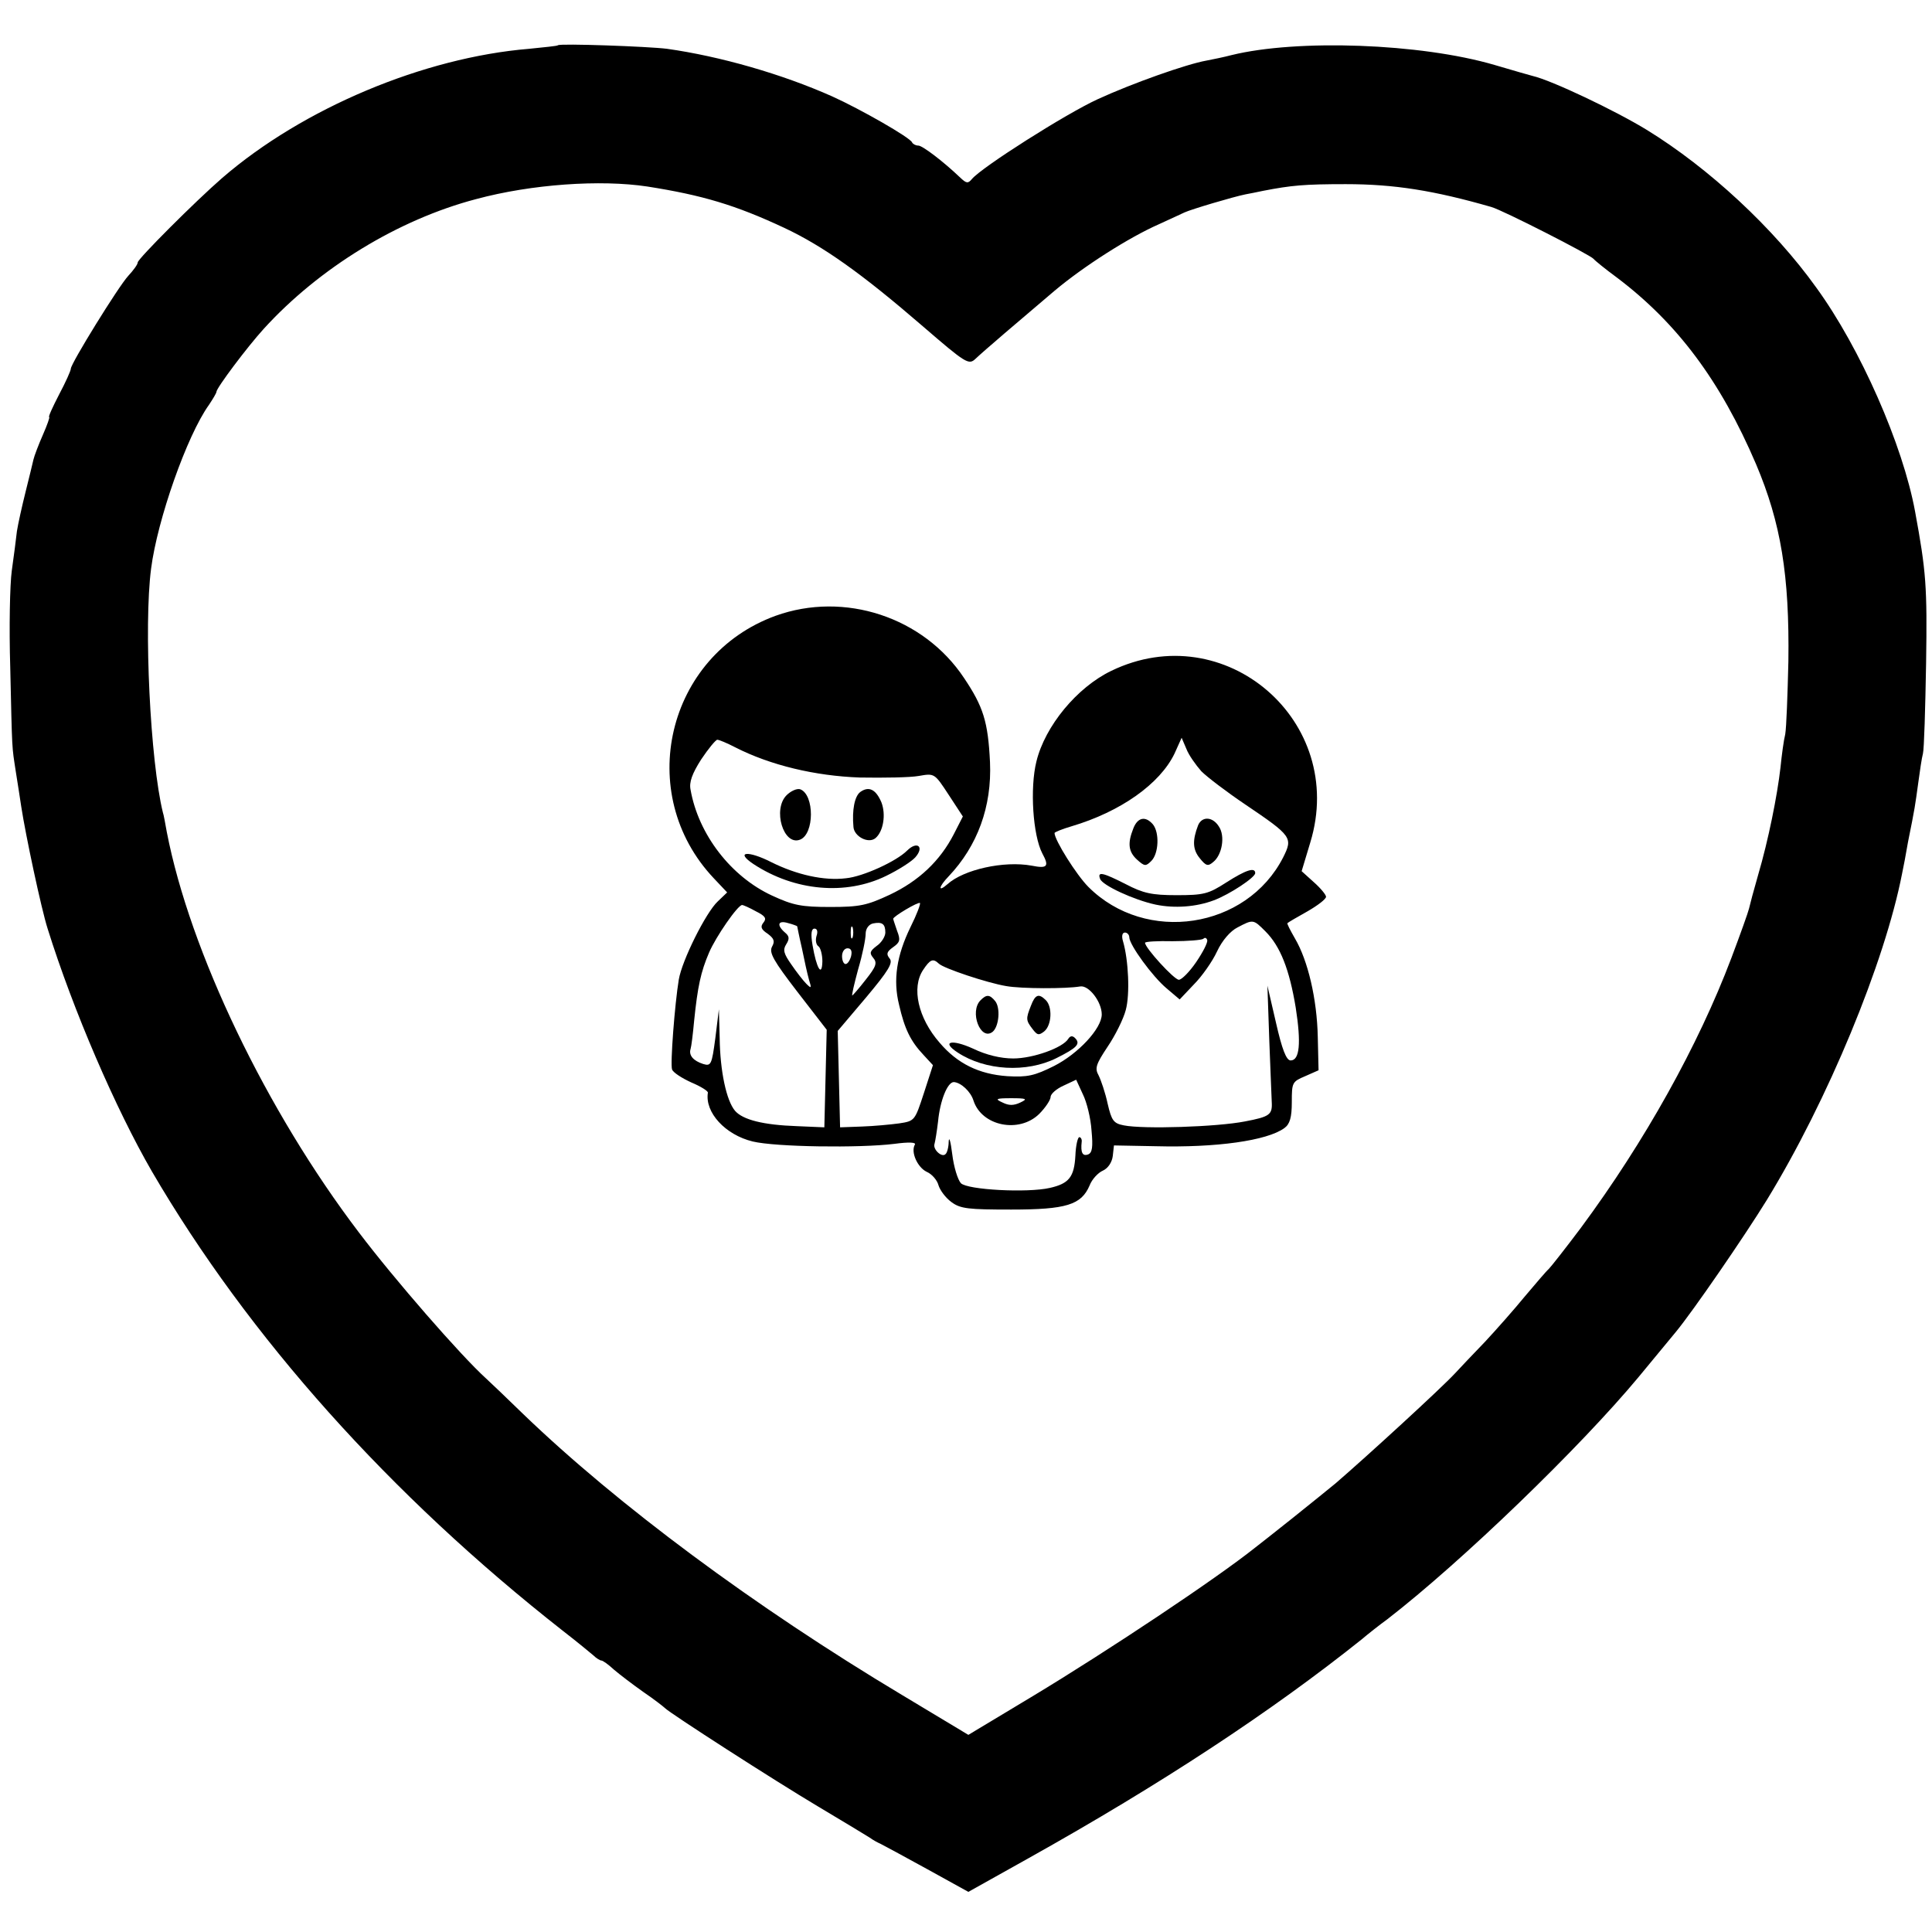
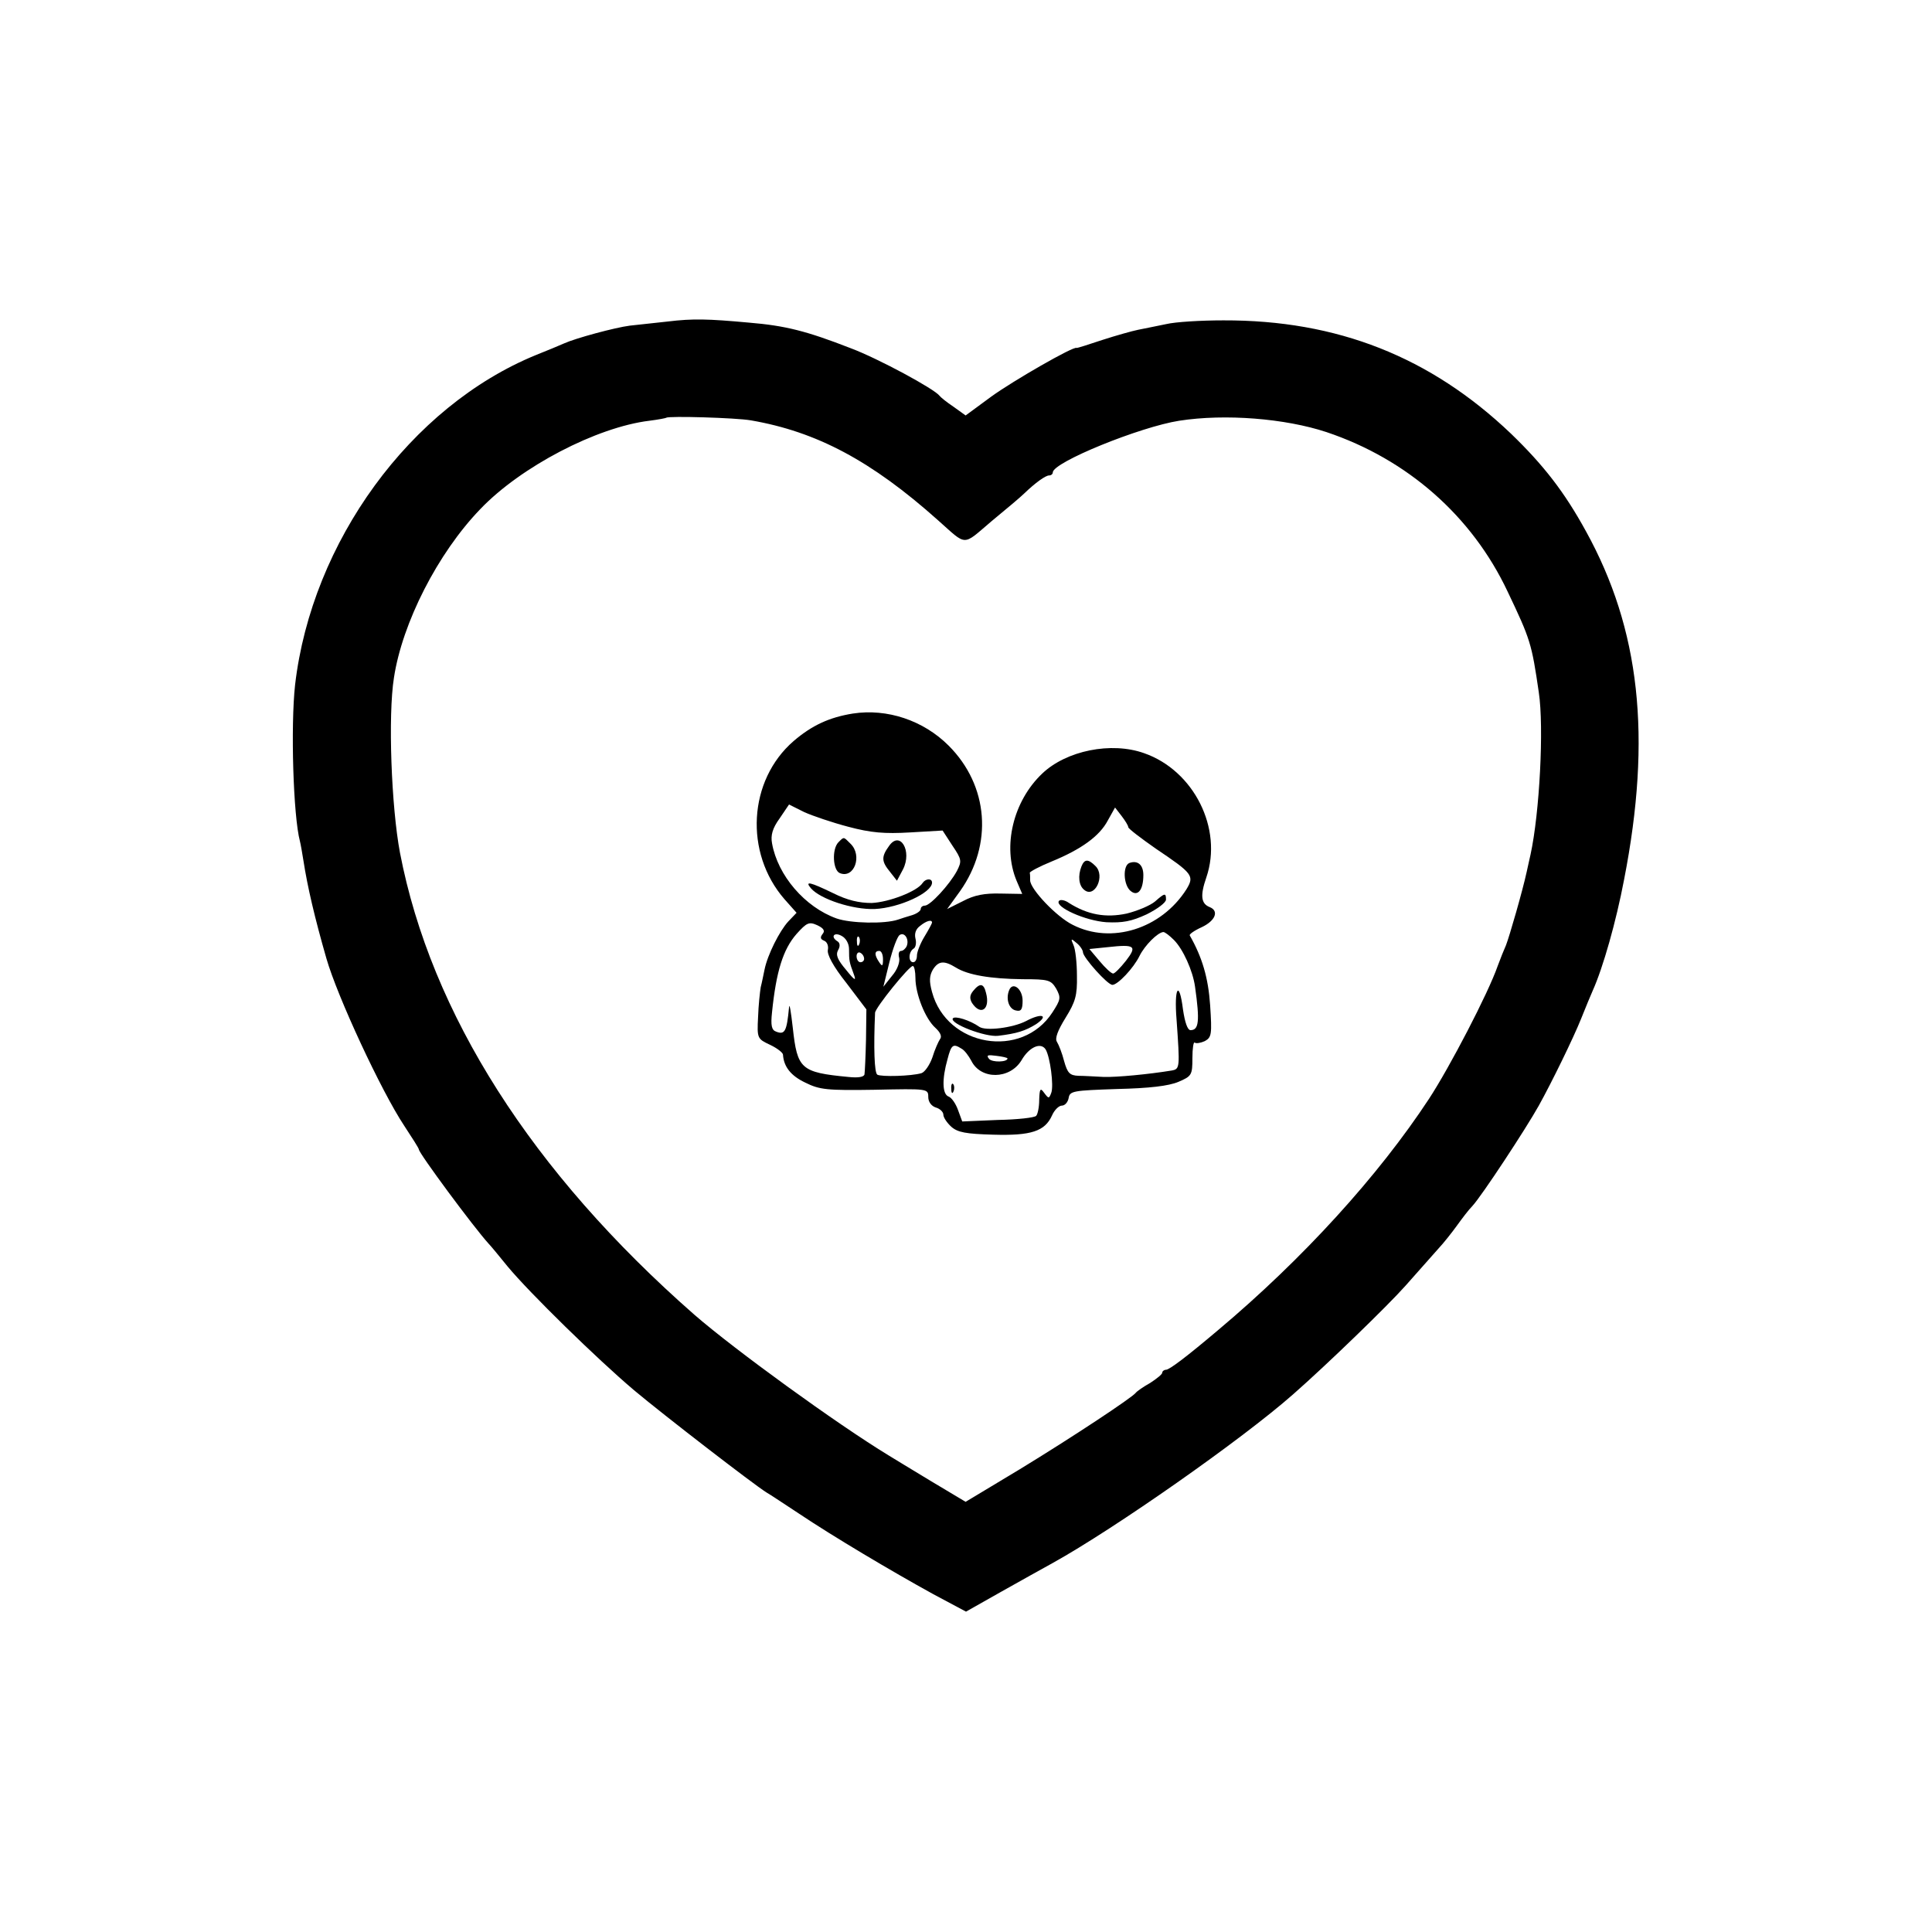
- <svg xmlns="http://www.w3.org/2000/svg" version="1.0" width="491pt" height="491pt" viewBox="0 0 491 491" preserveAspectRatio="xMidYMid meet">
-   <g transform="translate(0,491) scale(0.1,-0.1)" fill="#000000" stroke="none">
-     <path d="M1418 4795 c-2 -2 -34 -5 -73 -9 -268 -22 -575 -151 -780 -328 -68 -59 -215 -206 -215 -215 0 -5 -11 -20 -24 -34 -25 -27 -146 -223 -146 -236 0 -5 -13 -34 -30 -66 -16 -31 -28 -57 -25 -57 2 0 -5 -20 -16 -45 -11 -25 -22 -54 -24 -63 -2 -9 -11 -46 -20 -82 -9 -36 -19 -81 -22 -100 -2 -19 -8 -64 -13 -100 -5 -36 -7 -146 -4 -245 5 -220 4 -199 14 -265 5 -30 11 -71 14 -90 11 -72 51 -260 67 -310 65 -208 173 -458 265 -617 245 -420 605 -823 1045 -1168 35 -27 70 -56 77 -62 7 -7 17 -13 20 -13 4 0 18 -10 32 -23 14 -12 48 -38 75 -57 28 -19 52 -38 55 -41 11 -12 278 -184 389 -250 64 -38 123 -74 131 -79 8 -6 21 -13 28 -16 6 -3 60 -32 118 -64 l105 -58 152 85 c340 190 619 374 848 557 14 12 43 35 65 51 190 147 490 437 638 615 43 52 86 104 95 115 43 52 173 241 231 335 155 253 300 604 344 830 3 14 10 50 15 80 18 89 18 92 26 150 4 30 9 64 12 75 3 11 6 115 8 230 3 195 0 233 -28 385 -31 169 -139 415 -251 569 -108 151 -273 304 -431 401 -80 49 -242 126 -290 137 -5 1 -49 14 -97 28 -188 55 -501 66 -668 25 -19 -5 -48 -11 -64 -14 -51 -9 -189 -58 -276 -98 -81 -37 -295 -173 -320 -203 -10 -12 -14 -11 -29 3 -45 43 -97 82 -107 82 -7 0 -14 4 -16 8 -4 12 -132 85 -203 117 -128 57 -285 102 -420 121 -48 6 -272 14 -277 9z m227 -359 c140 -22 224 -47 348 -105 100 -47 198 -117 352 -250 110 -95 117 -99 134 -83 21 20 109 95 201 173 75 63 190 136 265 169 28 13 57 26 65 30 17 8 125 40 155 46 11 2 31 6 45 9 72 14 105 17 210 17 123 0 224 -16 370 -58 29 -8 252 -122 260 -132 3 -4 30 -26 60 -48 152 -115 262 -261 353 -474 63 -149 85 -282 82 -501 -2 -85 -5 -168 -8 -185 -4 -16 -9 -54 -12 -84 -8 -71 -31 -186 -57 -274 -11 -38 -21 -76 -23 -85 -2 -9 -22 -65 -45 -126 -84 -222 -220 -466 -382 -685 -39 -52 -76 -99 -82 -105 -6 -5 -33 -37 -61 -70 -27 -33 -73 -85 -101 -115 -29 -30 -63 -66 -76 -80 -34 -37 -225 -212 -304 -280 -16 -13 -65 -53 -109 -88 -44 -35 -87 -69 -95 -75 -99 -79 -372 -261 -566 -378 l-163 -98 -168 101 c-376 225 -724 484 -963 714 -41 40 -84 81 -95 91 -64 58 -233 252 -323 371 -235 309 -429 713 -488 1017 -4 22 -8 45 -10 50 -32 130 -49 474 -30 620 16 124 91 338 147 416 10 15 19 30 19 33 0 10 79 115 120 160 141 155 342 278 540 330 141 38 316 50 435 32z" />
-     <path d="M1971 3345 c-277 -101 -360 -452 -157 -667 l34 -36 -24 -23 c-30 -28 -91 -150 -99 -199 -10 -61 -22 -214 -17 -228 3 -8 25 -22 49 -33 24 -10 43 -22 42 -26 -8 -50 44 -107 114 -124 58 -14 271 -17 360 -6 37 5 56 4 52 -2 -11 -19 7 -58 30 -69 14 -6 27 -22 30 -34 4 -13 18 -32 33 -43 23 -17 43 -19 152 -19 140 0 178 12 199 61 6 16 22 33 34 38 13 6 23 21 25 37 l3 27 106 -2 c154 -4 283 14 327 46 14 10 19 27 19 66 0 50 1 52 34 66 l34 15 -2 85 c-2 96 -25 194 -58 250 -12 21 -21 38 -19 39 2 2 24 15 51 30 26 15 47 31 47 37 0 5 -14 22 -31 37 l-31 28 22 73 c94 308 -217 576 -506 436 -87 -42 -168 -140 -190 -230 -17 -68 -9 -188 15 -234 18 -33 13 -39 -27 -31 -71 13 -173 -10 -214 -47 -25 -22 -23 -7 3 20 73 77 110 177 105 290 -5 103 -17 141 -66 214 -103 155 -304 221 -479 158z m-103 -334 c90 -46 204 -73 317 -77 61 -1 128 0 150 4 40 7 40 7 76 -48 l36 -55 -23 -45 c-35 -68 -89 -119 -163 -154 -58 -27 -76 -31 -151 -31 -73 0 -94 4 -148 29 -104 48 -187 155 -207 269 -4 19 4 41 27 77 18 27 37 50 41 50 4 0 24 -8 45 -19z m1185 -61 c15 -15 65 -53 111 -84 120 -81 122 -85 97 -135 -93 -182 -349 -221 -495 -75 -30 30 -86 119 -86 137 0 2 19 10 43 17 125 37 225 108 262 185 l18 40 12 -28 c6 -16 24 -41 38 -57z m-739 -396 c-35 -72 -45 -134 -29 -198 14 -61 29 -92 62 -127 l24 -26 -23 -71 c-23 -70 -23 -71 -63 -77 -22 -3 -65 -7 -95 -8 l-55 -2 -3 123 -3 122 72 85 c57 68 69 88 60 99 -9 11 -8 17 9 29 17 12 19 18 10 41 -5 15 -10 29 -10 31 0 6 64 44 68 40 2 -2 -8 -29 -24 -61z m-393 40 c24 -12 28 -18 19 -29 -8 -10 -6 -17 11 -28 16 -12 19 -19 11 -33 -8 -15 4 -36 64 -114 l75 -97 -3 -124 -3 -124 -70 3 c-85 3 -137 16 -157 39 -22 26 -38 101 -39 185 l-2 73 -9 -73 c-9 -68 -11 -72 -31 -66 -25 8 -37 22 -32 38 2 6 6 38 9 71 9 88 17 125 38 174 17 40 73 121 84 121 3 0 19 -7 35 -16z m105 -38 c0 0 5 -26 12 -56 6 -30 14 -66 18 -80 7 -22 6 -23 -7 -10 -8 8 -25 30 -38 49 -19 27 -22 37 -13 51 9 14 8 21 -3 30 -22 19 -18 32 8 24 12 -3 22 -7 23 -8z m224 -16 c0 -10 -10 -26 -22 -34 -17 -13 -19 -18 -9 -30 11 -13 8 -22 -19 -56 -17 -22 -33 -40 -34 -40 -2 0 5 30 15 67 11 37 19 77 19 90 0 12 7 23 18 26 24 5 32 -1 32 -23z m966 3 c38 -38 61 -97 77 -194 14 -90 10 -134 -13 -134 -11 0 -22 29 -37 95 l-22 95 5 -145 c3 -80 6 -147 6 -150 2 -33 -5 -38 -68 -50 -71 -14 -259 -20 -308 -10 -26 5 -31 12 -41 55 -6 28 -17 60 -23 72 -10 18 -7 28 23 73 19 28 40 70 46 93 11 40 7 127 -7 175 -4 13 -2 22 5 22 6 0 11 -6 11 -12 0 -19 59 -100 95 -130 l33 -28 36 38 c20 20 47 58 59 84 13 28 34 52 52 61 40 21 40 21 71 -10z m-1049 -15 c-3 -7 -5 -2 -5 12 0 14 2 19 5 13 2 -7 2 -19 0 -25z m-92 3 c-3 -11 -1 -22 5 -26 5 -3 10 -21 10 -38 -1 -42 -15 -18 -25 41 -5 29 -3 42 5 42 7 0 9 -8 5 -19z m965 -66 c-17 -25 -37 -45 -44 -45 -12 0 -86 81 -86 94 0 3 32 5 70 4 39 0 74 3 78 6 4 4 8 3 10 -3 2 -6 -11 -31 -28 -56z m-877 15 c-3 -11 -9 -20 -14 -20 -5 0 -9 9 -9 20 0 11 6 20 14 20 9 0 12 -7 9 -20z m223 -19 c12 -12 123 -49 171 -57 39 -7 153 -7 188 -1 22 4 55 -39 55 -71 0 -36 -60 -100 -121 -131 -50 -25 -68 -29 -119 -26 -72 5 -127 32 -172 85 -55 63 -72 140 -42 185 18 27 25 30 40 16z m388 -424 c4 -42 2 -57 -9 -61 -14 -5 -19 5 -16 32 1 6 -2 12 -6 12 -4 0 -9 -21 -10 -47 -3 -54 -16 -71 -65 -82 -57 -13 -209 -5 -226 12 -8 9 -18 41 -22 74 -4 32 -8 46 -9 32 0 -14 -4 -29 -8 -32 -9 -10 -33 12 -28 26 2 7 6 32 9 57 5 53 24 100 40 100 18 -1 43 -24 50 -47 21 -65 116 -84 167 -34 16 16 29 36 29 43 0 8 15 21 33 29 l32 15 17 -37 c10 -20 20 -61 22 -92z m-181 71 c-17 -8 -29 -8 -45 0 -20 9 -18 11 22 11 40 0 42 -2 23 -11z" />
-     <path d="M1999 2889 c-36 -36 -8 -129 34 -113 37 14 37 114 1 128 -8 3 -24 -4 -35 -15z" />
-     <path d="M2186 2897 c-14 -11 -21 -45 -17 -89 2 -24 38 -43 56 -28 20 17 27 60 15 91 -14 33 -32 42 -54 26z" />
-     <path d="M2305 2748 c-27 -27 -112 -66 -155 -70 -56 -7 -126 9 -190 41 -59 30 -93 27 -45 -5 105 -69 235 -80 337 -30 31 15 64 36 74 47 24 27 5 43 -21 17z" />
-     <path d="M2880 2804 c-15 -38 -12 -59 10 -79 19 -17 22 -17 36 -3 19 19 21 72 4 93 -19 22 -39 18 -50 -11z" />
-     <path d="M3045 2813 c-15 -39 -14 -62 4 -84 16 -20 21 -21 34 -10 23 18 31 66 15 90 -16 26 -43 27 -53 4z" />
-     <path d="M3116 2667 c-45 -29 -57 -32 -126 -32 -63 0 -85 5 -129 28 -59 30 -73 33 -65 13 6 -16 85 -53 141 -65 48 -10 103 -6 148 11 40 15 105 58 105 69 0 16 -24 8 -74 -24z" />
-     <path d="M2492 2368 c-29 -29 0 -105 31 -80 16 14 20 61 6 78 -14 17 -22 17 -37 2z" />
-     <path d="M2620 2354 c-13 -33 -13 -37 4 -59 12 -16 16 -17 30 -6 19 16 21 62 4 79 -18 18 -27 15 -38 -14z" />
-     <path d="M2715 2270 c-14 -23 -90 -50 -140 -50 -32 0 -69 9 -102 25 -55 25 -82 18 -39 -10 70 -46 175 -52 251 -14 52 26 62 36 47 51 -6 6 -12 6 -17 -2z" />
+ <svg xmlns="http://www.w3.org/2000/svg" version="1.0" width="512pt" height="512pt" viewBox="0 0 512 512" preserveAspectRatio="xMidYMid meet">
+   <g transform="translate(0,512) scale(0.1,-0.1)" fill="#000000" stroke="none">
+     <path d="M1770 4268 c-36 -4 -81 -9 -101 -11 -39 -5 -143 -33 -174 -47 -11 -5 -45 -19 -75 -31 -332 -136 -594 -495 -638 -874 -12 -108 -5 -348 13 -415 2 -8 6 -31 9 -50 11 -71 30 -152 61 -260 29 -101 145 -351 206 -443 21 -32 39 -60 39 -63 0 -10 145 -206 185 -250 6 -6 28 -33 50 -60 58 -70 237 -245 335 -328 80 -67 316 -249 351 -271 9 -5 48 -31 86 -56 91 -61 246 -153 355 -213 l88 -47 92 52 c51 29 113 63 138 77 164 91 501 327 637 447 90 79 251 235 298 288 33 37 72 81 86 97 15 16 37 44 50 62 13 18 31 42 41 52 25 27 142 205 176 266 35 63 92 180 112 230 12 30 26 64 31 75 27 60 62 183 83 294 74 379 42 664 -101 923 -57 104 -112 175 -199 259 -213 203 -460 301 -762 300 -59 0 -127 -4 -152 -10 -25 -5 -58 -12 -74 -15 -15 -3 -58 -15 -95 -27 -36 -12 -67 -22 -68 -21 -8 5 -168 -87 -226 -129 l-68 -50 -32 23 c-18 12 -34 25 -37 29 -13 18 -163 99 -235 126 -118 46 -174 60 -270 68 -109 10 -149 11 -215 3z m220 -262 c174 -30 319 -107 495 -264 79 -70 64 -70 143 -3 39 32 78 65 86 73 30 29 57 48 66 48 6 0 10 4 10 8 0 27 232 121 335 137 122 19 281 6 390 -30 215 -72 386 -223 480 -422 61 -128 64 -138 83 -268 14 -93 2 -320 -22 -430 -1 -5 -6 -26 -10 -45 -11 -51 -46 -172 -55 -195 -5 -11 -15 -36 -22 -55 -25 -72 -127 -268 -182 -352 -134 -204 -334 -424 -559 -613 -84 -71 -129 -105 -138 -105 -5 0 -10 -4 -10 -8 0 -4 -15 -16 -32 -27 -18 -10 -35 -22 -38 -26 -10 -13 -167 -117 -308 -203 l-143 -86 -92 55 c-51 31 -101 61 -112 68 -138 84 -408 280 -515 373 -431 378 -698 798 -780 1224 -23 122 -32 364 -16 464 22 145 116 330 229 447 107 112 308 217 448 234 24 3 44 7 45 8 6 5 184 0 224 -7z" />
+     <path d="M2260 3229 c-62 -10 -108 -31 -157 -73 -120 -104 -131 -296 -24 -419 l32 -36 -22 -23 c-23 -25 -55 -88 -63 -128 -3 -14 -7 -35 -10 -46 -2 -12 -6 -48 -7 -79 -3 -57 -2 -58 32 -74 19 -9 34 -21 34 -26 2 -32 21 -56 59 -74 38 -19 58 -21 184 -19 140 3 142 3 142 -19 0 -13 8 -24 20 -28 11 -3 20 -12 20 -19 0 -7 9 -21 21 -32 17 -15 39 -19 111 -21 101 -3 137 9 156 51 6 14 18 26 26 26 8 0 16 9 18 20 3 19 12 20 128 24 86 2 137 8 163 19 35 15 37 18 37 63 0 26 3 44 6 41 4 -3 16 -1 27 4 18 10 19 18 14 95 -5 73 -21 127 -54 185 -2 3 12 13 32 22 36 17 46 43 21 53 -23 9 -26 30 -9 79 44 129 -33 283 -165 329 -87 31 -206 7 -270 -54 -77 -73 -106 -193 -68 -284 l15 -35 -58 1 c-42 1 -69 -4 -99 -20 l-42 -21 34 47 c88 124 76 280 -30 386 -67 67 -163 99 -254 85z m-12 -300 c60 -16 96 -19 164 -15 l86 5 26 -40 c25 -37 25 -41 12 -67 -20 -37 -71 -92 -85 -92 -6 0 -11 -4 -11 -9 0 -5 -10 -12 -22 -16 -13 -4 -30 -9 -38 -12 -35 -12 -126 -10 -163 3 -84 30 -156 114 -171 199 -4 21 1 40 20 66 l25 37 40 -20 c22 -10 75 -28 117 -39z m742 -1 c0 -4 33 -29 73 -57 98 -66 103 -72 81 -108 -67 -105 -199 -146 -301 -94 -43 21 -113 95 -113 118 0 7 0 16 -1 20 0 3 26 17 58 30 78 32 127 67 149 109 l19 34 17 -22 c10 -13 18 -26 18 -30z m-810 -283 c-7 -9 -6 -14 4 -18 8 -3 12 -14 10 -24 -3 -12 14 -44 49 -88 l53 -70 -1 -80 c-1 -44 -3 -85 -4 -92 -1 -7 -16 -10 -43 -7 -126 12 -135 21 -147 130 -5 44 -9 68 -10 54 -6 -63 -11 -73 -34 -64 -12 4 -15 16 -11 52 11 107 29 166 65 207 27 30 33 33 55 23 17 -8 21 -15 14 -23z m290 30 c0 -2 -9 -19 -20 -37 -11 -18 -20 -41 -20 -50 0 -10 -4 -18 -10 -18 -13 0 -13 27 1 36 6 3 8 16 5 27 -3 13 1 25 12 33 17 14 32 18 32 9z m-220 -70 c0 -32 1 -35 12 -65 8 -21 4 -20 -20 10 -22 26 -28 39 -21 52 6 10 5 19 -1 23 -20 12 -10 26 10 15 12 -6 20 -21 20 -35z m153 8 c-3 -7 -10 -13 -15 -13 -6 0 -8 -8 -5 -19 2 -11 -5 -31 -19 -47 l-23 -29 16 65 c9 36 21 68 27 72 13 9 26 -11 19 -29z m708 16 c24 -24 50 -81 56 -124 13 -92 10 -115 -12 -115 -8 0 -15 21 -20 55 -10 80 -24 58 -17 -27 9 -128 9 -131 -13 -135 -61 -10 -145 -18 -180 -17 -22 1 -52 3 -67 3 -23 1 -29 7 -38 39 -5 20 -14 43 -19 51 -6 9 2 30 23 64 26 42 31 59 30 111 0 34 -4 70 -9 81 -8 18 -7 19 8 6 9 -7 17 -19 17 -25 1 -14 65 -86 78 -86 14 0 56 44 72 77 14 28 48 62 63 63 4 0 16 -9 28 -21z m-834 -11 c-3 -8 -6 -5 -6 6 -1 11 2 17 5 13 3 -3 4 -12 1 -19z m707 -44 c-15 -19 -30 -34 -34 -34 -5 0 -21 15 -36 33 l-27 32 49 5 c72 8 78 3 48 -36z m-694 5 c0 -5 -4 -9 -10 -9 -5 0 -10 7 -10 16 0 8 5 12 10 9 6 -3 10 -10 10 -16z m50 -1 c0 -19 -2 -20 -10 -8 -13 19 -13 30 0 30 6 0 10 -10 10 -22z m193 -22 c32 -20 92 -30 177 -31 69 0 75 -2 89 -25 13 -24 12 -29 -10 -63 -81 -125 -280 -91 -319 54 -8 29 -7 43 2 59 15 24 30 25 61 6z m-107 -28 c0 -42 26 -108 53 -132 13 -12 18 -23 12 -30 -4 -6 -14 -28 -20 -48 -7 -20 -20 -39 -29 -42 -27 -8 -107 -10 -117 -4 -8 5 -10 72 -6 164 1 14 90 124 100 124 4 0 7 -15 7 -32z m122 -187 c8 -4 19 -19 26 -32 25 -51 102 -50 133 1 20 35 51 49 64 29 12 -20 22 -96 15 -115 -6 -16 -7 -16 -19 0 -10 14 -12 11 -13 -19 0 -19 -4 -38 -8 -42 -4 -5 -50 -10 -102 -11 l-94 -4 -11 30 c-6 17 -17 33 -25 36 -17 6 -18 46 -3 99 10 39 15 42 37 28z m122 -26 c0 -10 -41 -11 -49 -1 -8 10 -3 11 19 8 17 -2 30 -5 30 -7z" />
+     <path d="M2222 2888 c-18 -18 -15 -75 4 -82 38 -15 60 47 28 78 -19 19 -17 19 -32 4z" />
+     <path d="M2356 2878 c-21 -29 -20 -41 3 -69 l18 -23 16 30 c25 49 -8 104 -37 62z" />
+     <path d="M2445 2780 c-14 -22 -89 -51 -135 -53 -33 0 -64 7 -102 26 -62 30 -76 33 -59 13 25 -29 111 -57 169 -55 65 3 152 43 152 70 0 12 -17 11 -25 -1z" />
+     <path d="M2866 2824 c-10 -25 -7 -51 7 -62 28 -24 57 37 30 63 -19 19 -29 19 -37 -1z" />
+     <path d="M2993 2833 c-18 -7 -16 -58 3 -74 19 -16 34 2 34 42 0 27 -15 40 -37 32z" />
+     <path d="M3061 2731 c-13 -11 -47 -25 -75 -32 -56 -12 -104 -3 -153 28 -11 8 -24 10 -27 5 -10 -16 70 -52 126 -56 43 -2 66 2 107 21 28 14 51 31 51 39 0 18 -3 18 -29 -5z" />
+     <path d="M2579 2494 c-9 -11 -10 -20 -3 -32 23 -35 49 -17 37 27 -6 25 -16 27 -34 5z" />
+     <path d="M2674 2495 c-9 -23 0 -50 19 -53 13 -3 17 3 17 26 0 32 -27 52 -36 27z" />
+     <path d="M2525 2421 c-8 -14 87 -50 120 -46 50 6 72 13 101 31 35 24 14 30 -27 8 -35 -18 -107 -27 -124 -15 -24 17 -65 30 -70 22z" />
+     <path d="M2521 2234 c0 -11 3 -14 6 -6 3 7 2 16 -1 19 -3 4 -6 -2 -5 -13z" />
  </g>
</svg>
